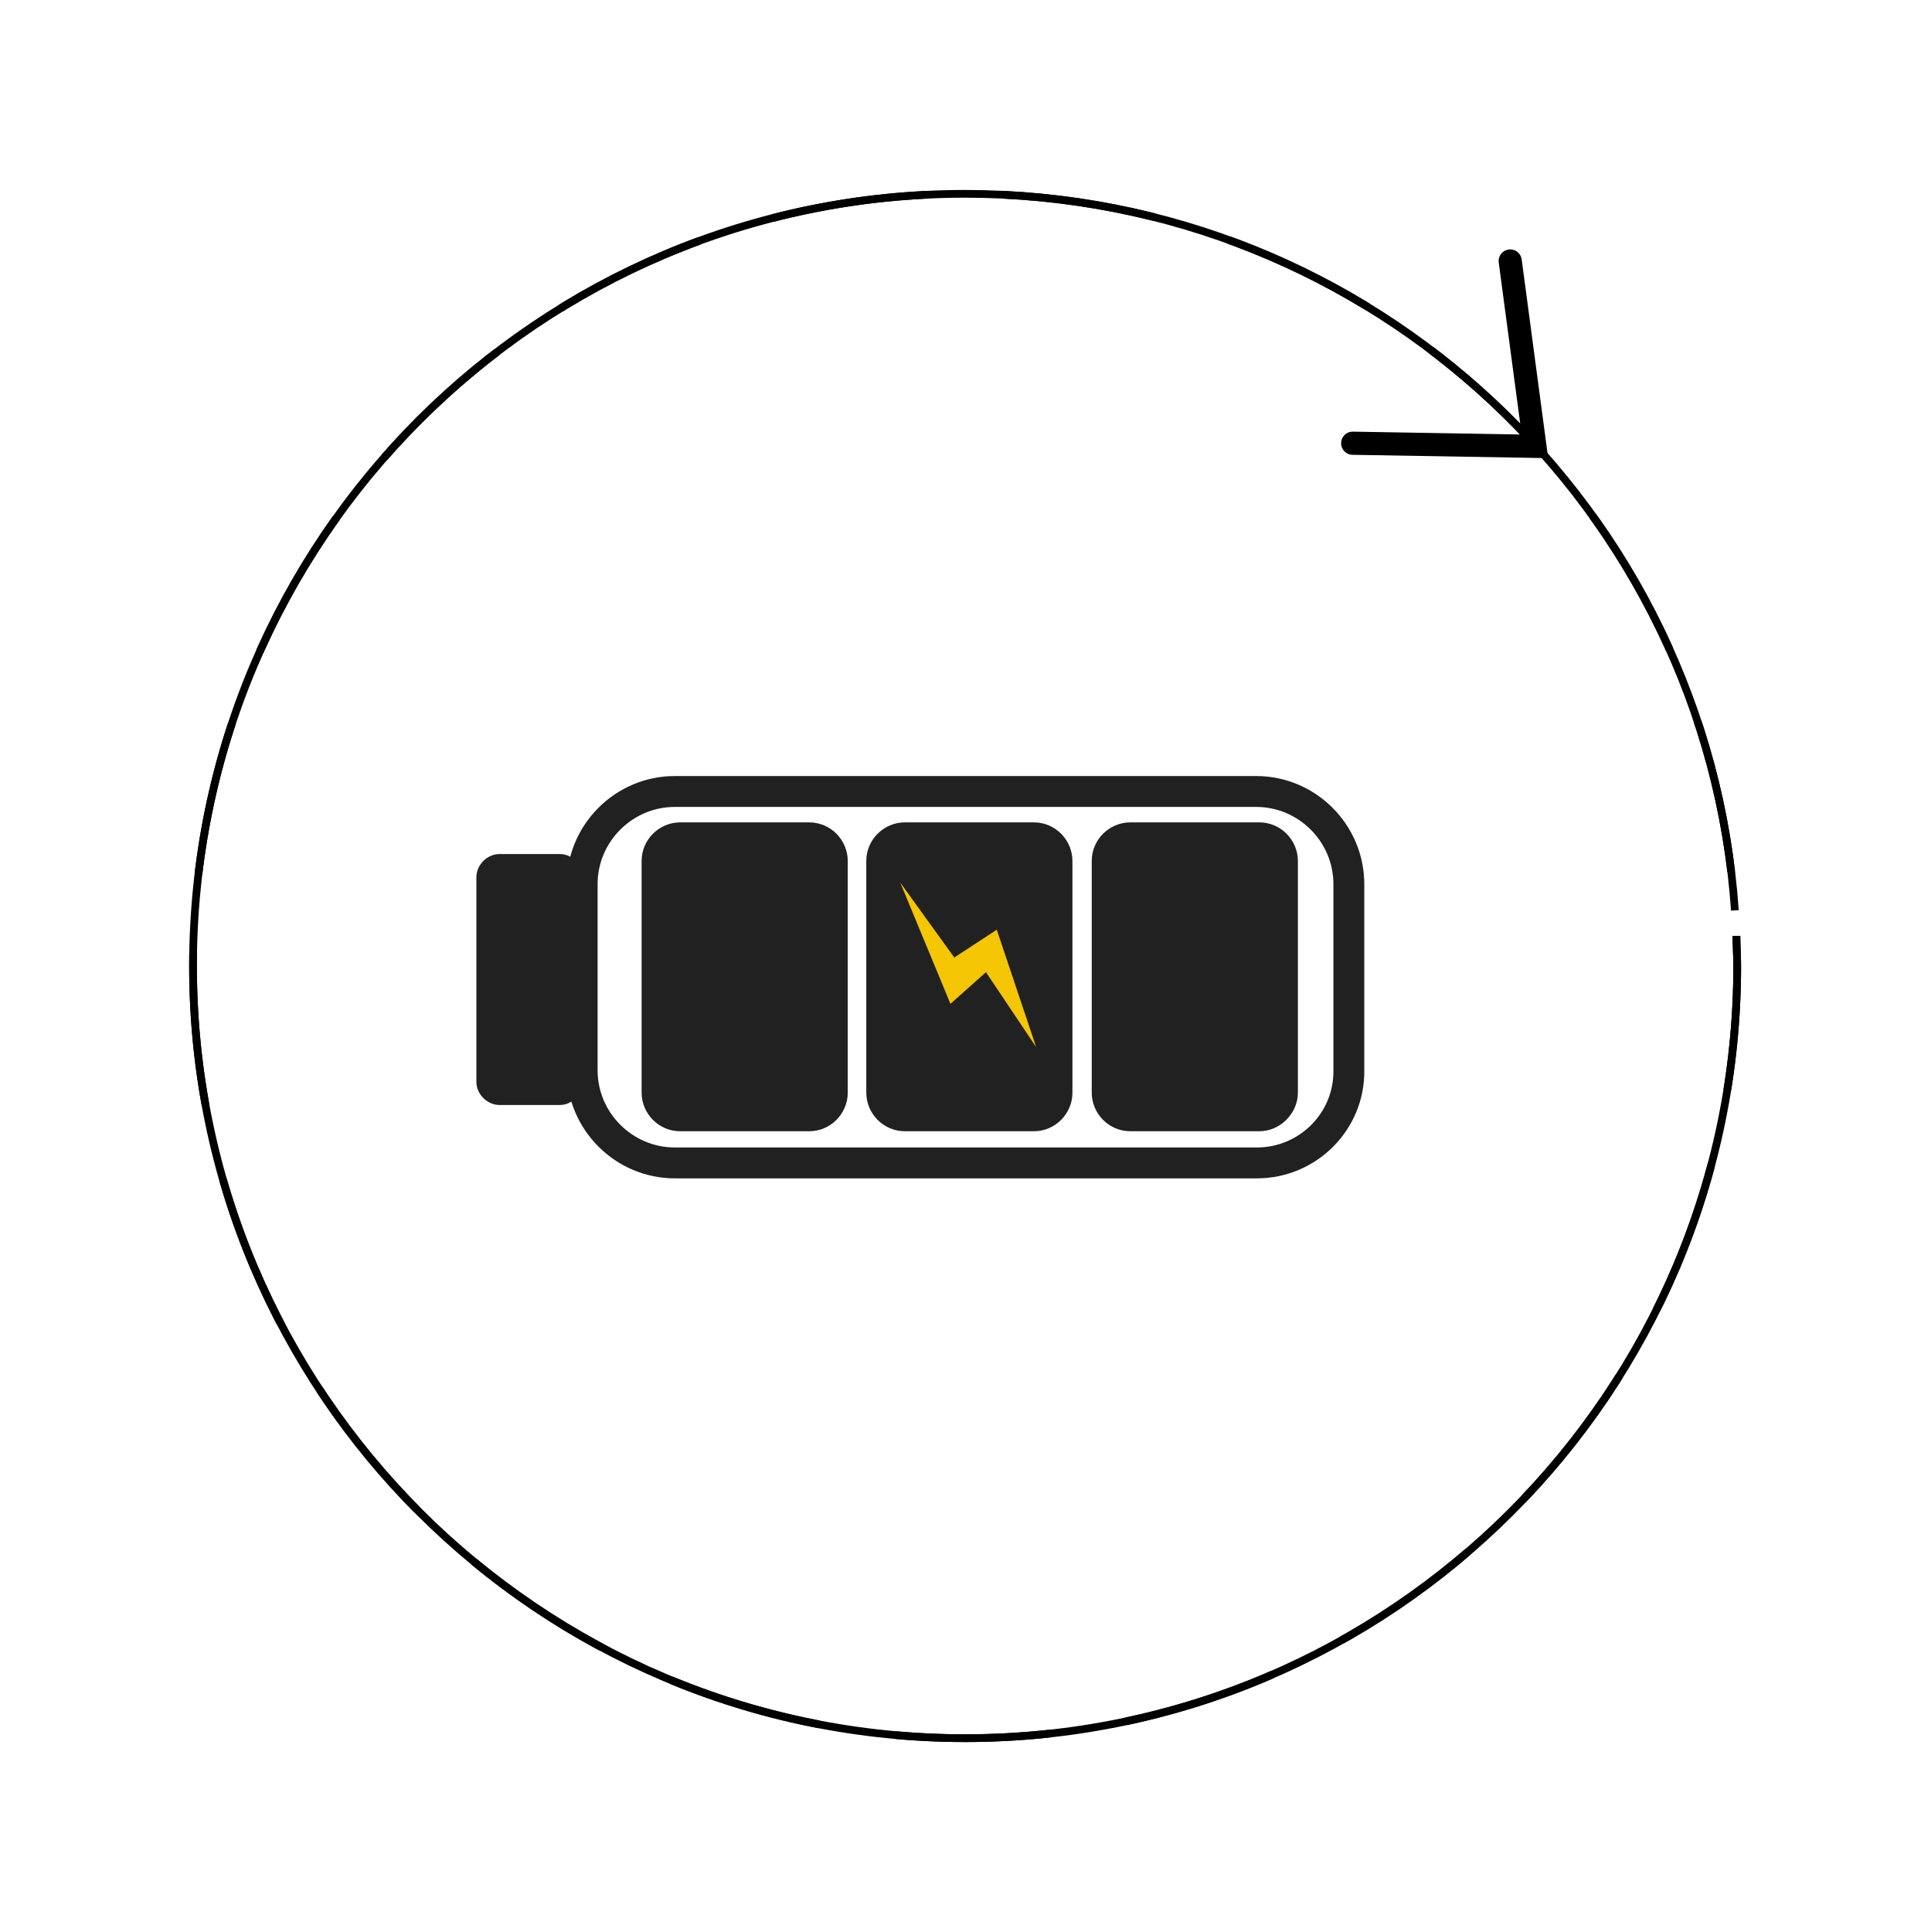
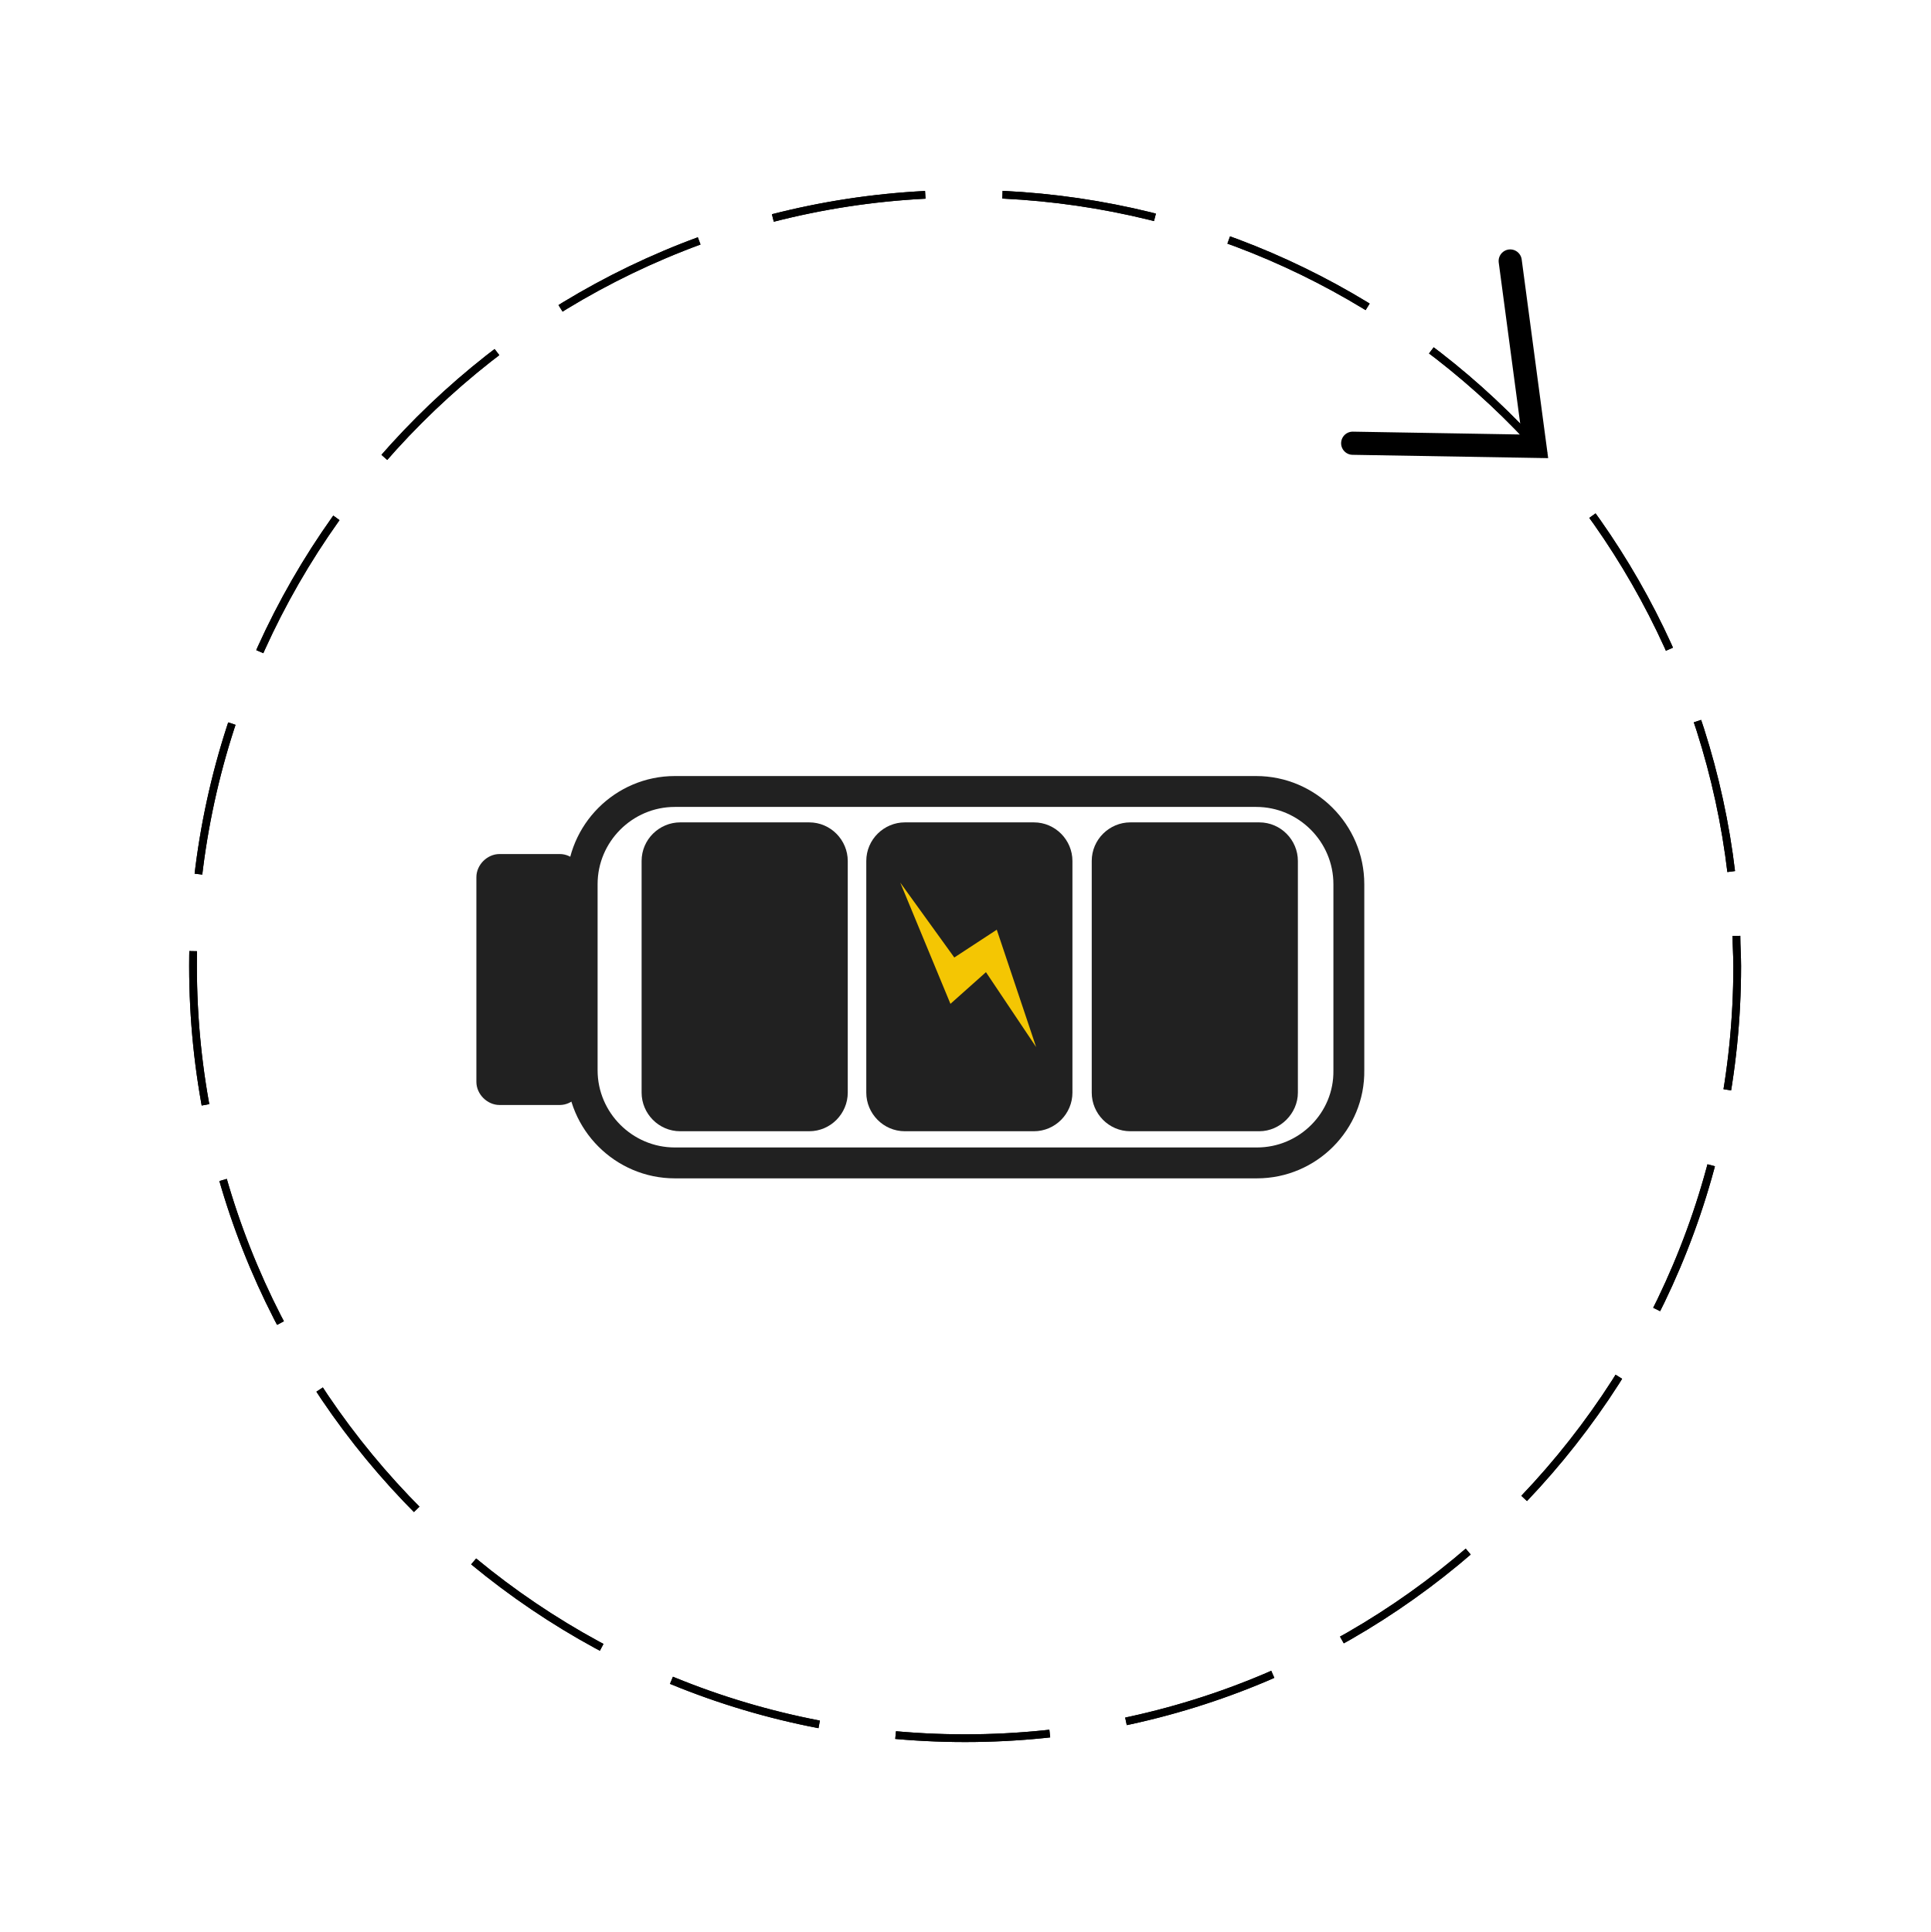
<svg xmlns="http://www.w3.org/2000/svg" version="1.1" id="Layer_1" x="0px" y="0px" viewBox="0 0 250 250.2" style="enable-background:new 0 0 250 250.2;" xml:space="preserve">
  <style type="text/css">
	.st0{fill:#212121;}
	.st1{fill:#F4C603;}
	.st2{fill:none;stroke:#212121;stroke-width:4;stroke-linecap:round;stroke-miterlimit:10;}
	.st3{fill:none;stroke:#000000;stroke-miterlimit:10;stroke-dasharray:20,10;}
	.st4{fill:none;stroke:#000000;stroke-miterlimit:10;}
	.st5{fill:none;stroke:#000000;stroke-width:3;stroke-linecap:round;stroke-miterlimit:10;}
</style>
  <g>
    <g id="battery">
-       <path class="st0" d="M163.1,146.5h-16.7c-2.8,0-5-2.3-5-5v-30c0-2.8,2.3-5,5-5h16.7c2.8,0,5,2.3,5,5v30    C168.1,144.2,165.8,146.5,163.1,146.5z" />
-       <path class="st0" d="M133.9,146.5h-16.7c-2.8,0-5-2.3-5-5v-30c0-2.8,2.3-5,5-5h16.7c2.8,0,5,2.3,5,5v30    C138.9,144.2,136.7,146.5,133.9,146.5z" />
-       <path class="st0" d="M104.8,146.5H88.1c-2.8,0-5-2.3-5-5v-30c0-2.8,2.3-5,5-5h16.7c2.8,0,5,2.3,5,5v30    C109.8,144.2,107.6,146.5,104.8,146.5z" />
+       <path class="st0 cell0" d="M163.1,146.5h-16.7c-2.8,0-5-2.3-5-5v-30c0-2.8,2.3-5,5-5h16.7c2.8,0,5,2.3,5,5v30    C168.1,144.2,165.8,146.5,163.1,146.5z" />
+       <path class="st0 cell1" d="M133.9,146.5h-16.7c-2.8,0-5-2.3-5-5v-30c0-2.8,2.3-5,5-5h16.7c2.8,0,5,2.3,5,5v30    C138.9,144.2,136.7,146.5,133.9,146.5z" />
+       <path class="st0 cell2" d="M104.8,146.5H88.1c-2.8,0-5-2.3-5-5v-30c0-2.8,2.3-5,5-5h16.7c2.8,0,5,2.3,5,5v30    C109.8,144.2,107.6,146.5,104.8,146.5z" />
      <polygon id="flash" class="st1" points="116.6,114.3 123.1,130 127.7,125.9 134.2,135.6 129.1,120.4 123.6,124   " />
      <path class="st2" d="M162.8,150.6H87.4c-6.6,0-12-5.4-12-12v-24.1c0-6.6,5.4-12,12-12h75.3c6.6,0,12,5.4,12,12v24.1    C174.8,145.2,169.4,150.6,162.8,150.6z" />
      <path class="st0" d="M72.5,143.1h-7.8c-1.6,0-3-1.4-3-3v-26.5c0-1.6,1.4-3,3-3h7.8c1.6,0,3,1.4,3,3v26.5    C75.5,141.7,74.1,143.1,72.5,143.1z" />
    </g>
-     <g>
+     <g class="batteryArrow">
      <path id="dashed" class="st3" d="M224.9,121.2c0,1.3,0.1,2.6,0.1,3.9c0,55.2-44.8,100-100,100s-100-44.8-100-100s44.8-100,100-100    c52.8,0,96.1,40.9,99.7,92.8" />
-       <path id="line_1_" class="st4" d="M224.9,121.2c0,1.3,0.1,2.6,0.1,3.9c0,55.2-44.8,100-100,100s-100-44.8-100-100    s44.8-100,100-100c52.8,0,96.1,40.9,99.7,92.8" />
+       <path id="line" class="st3" d="M224.9,121.2c0,1.3,0.1,2.6,0.1,3.9c0,55.2-44.8,100-100,100s-100-44.8-100-100    s44.8-100,100-100c52.8,0,96.1,40.9,99.7,92.8" />
      <polyline id="pointer" class="st5" points="195.6,33.8 198.8,57.8 175.2,57.4   " />
    </g>
  </g>
</svg>
